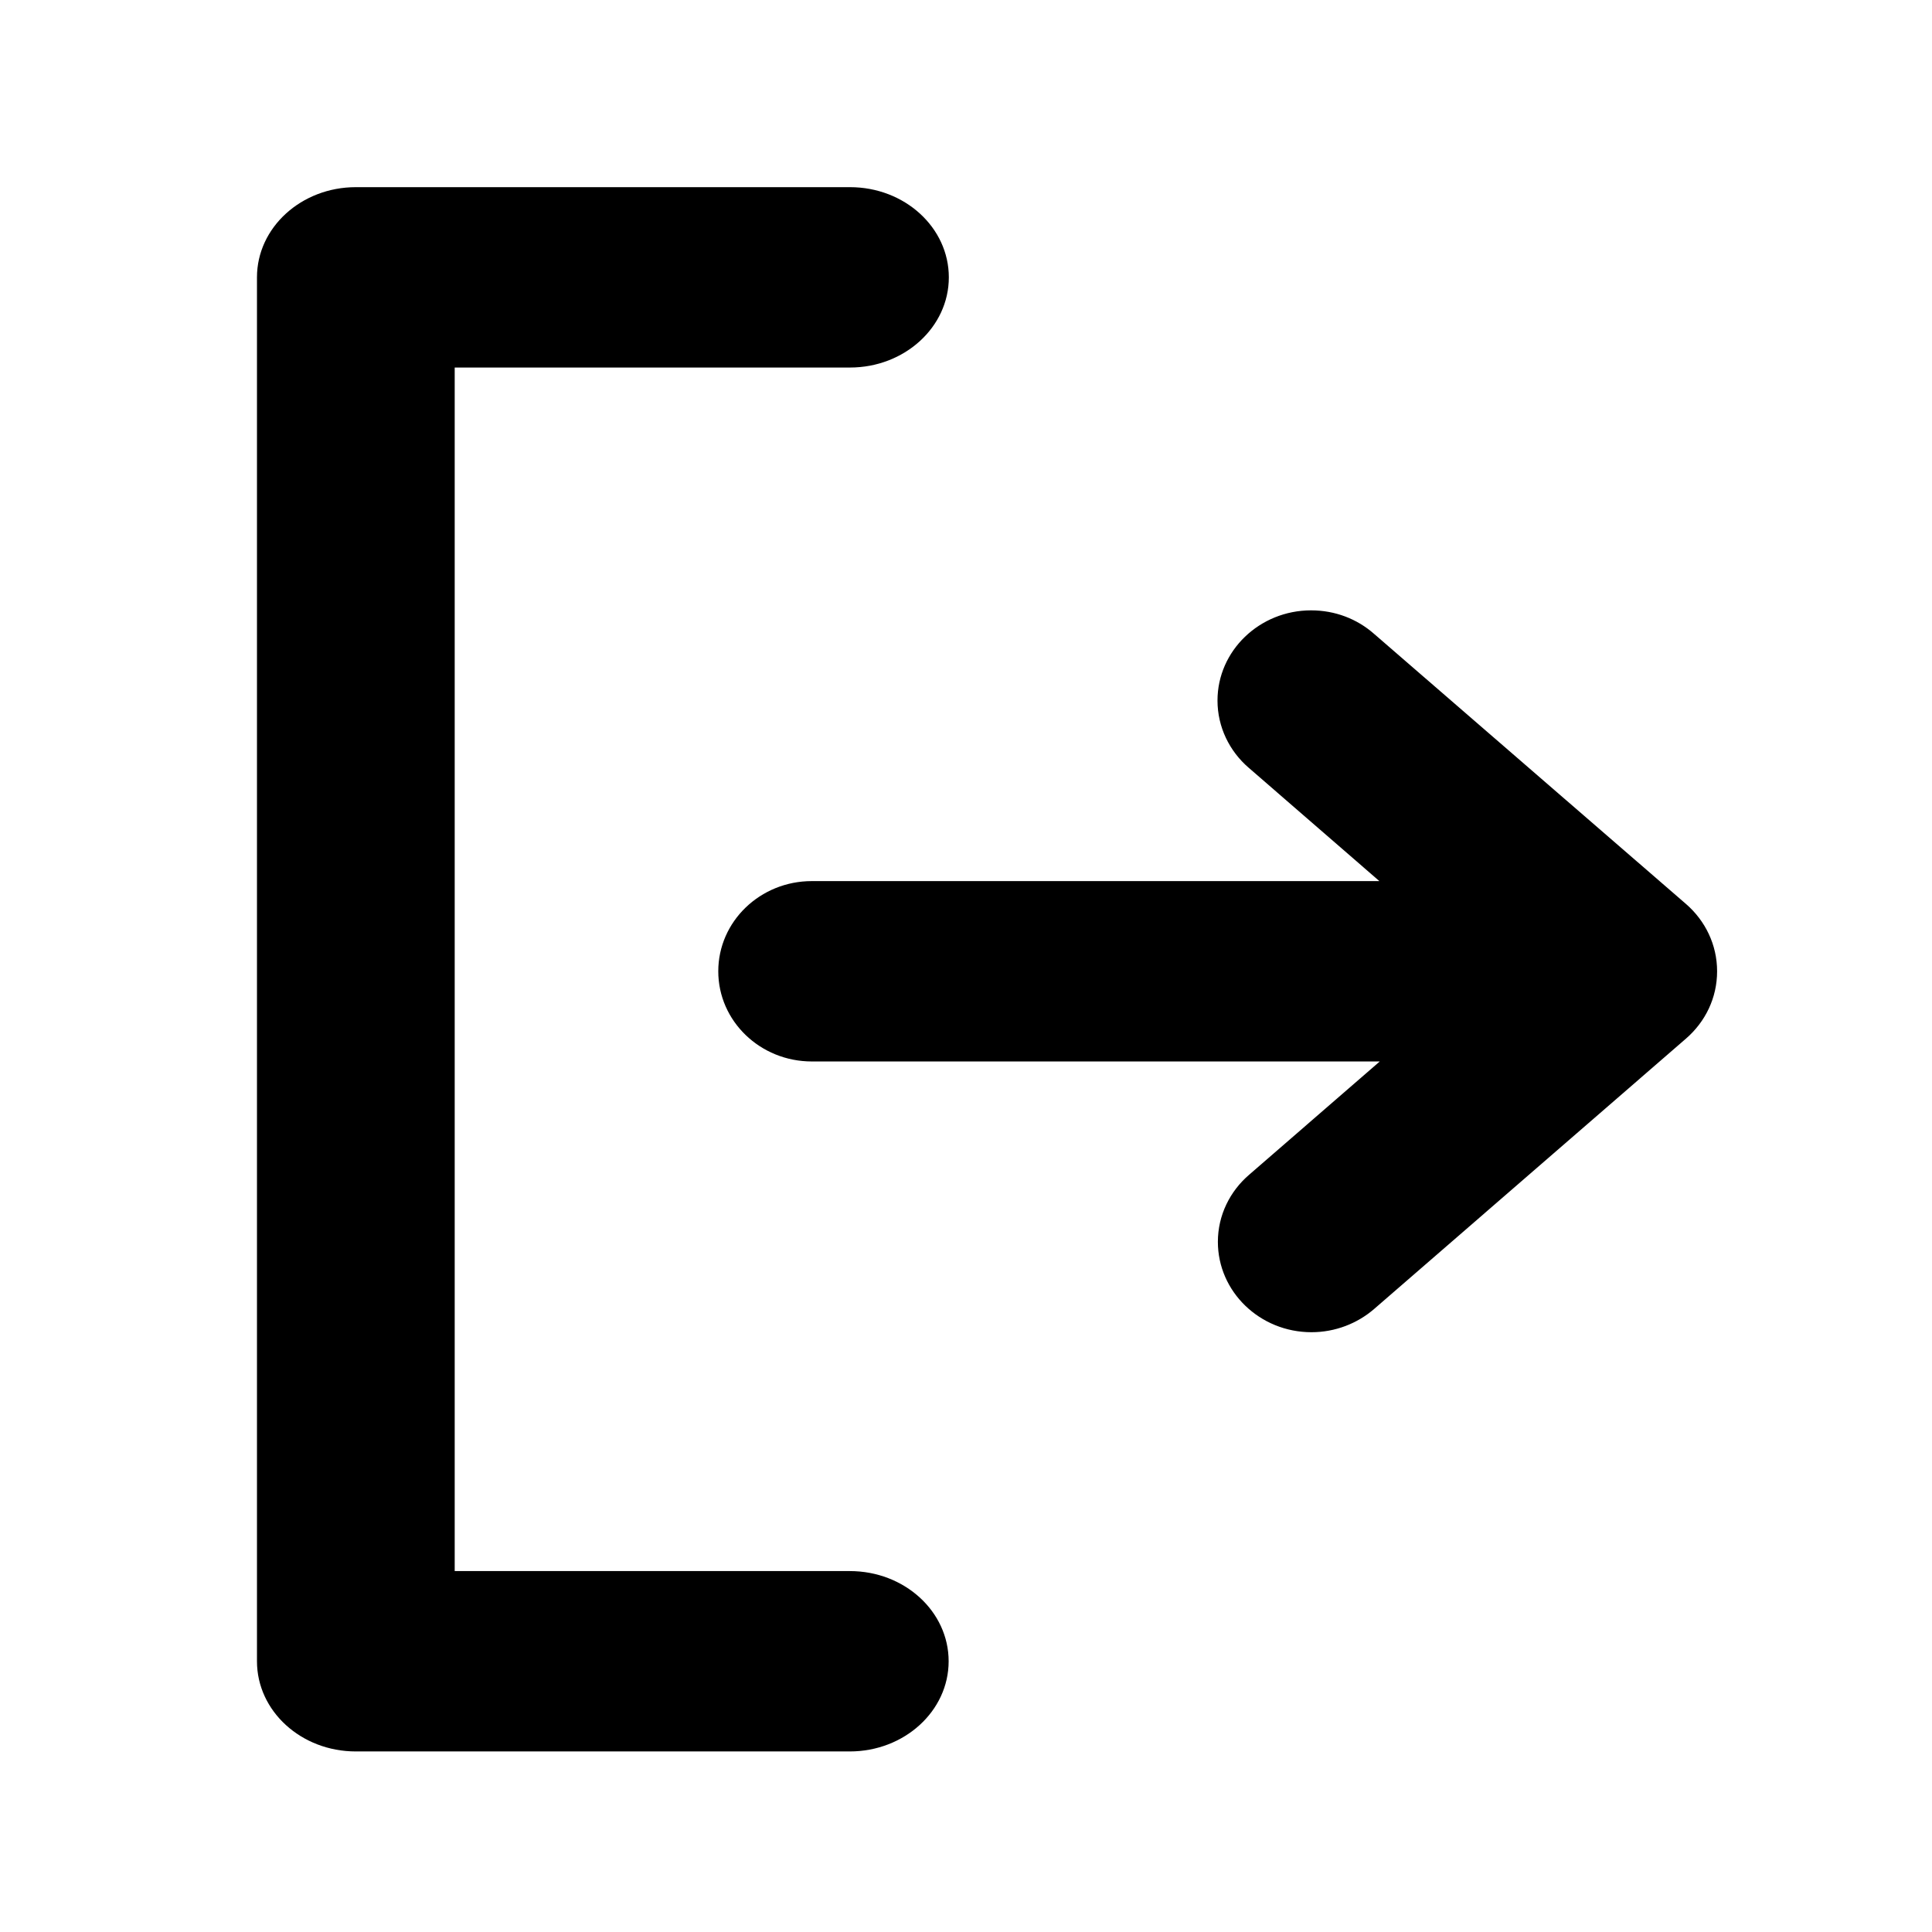
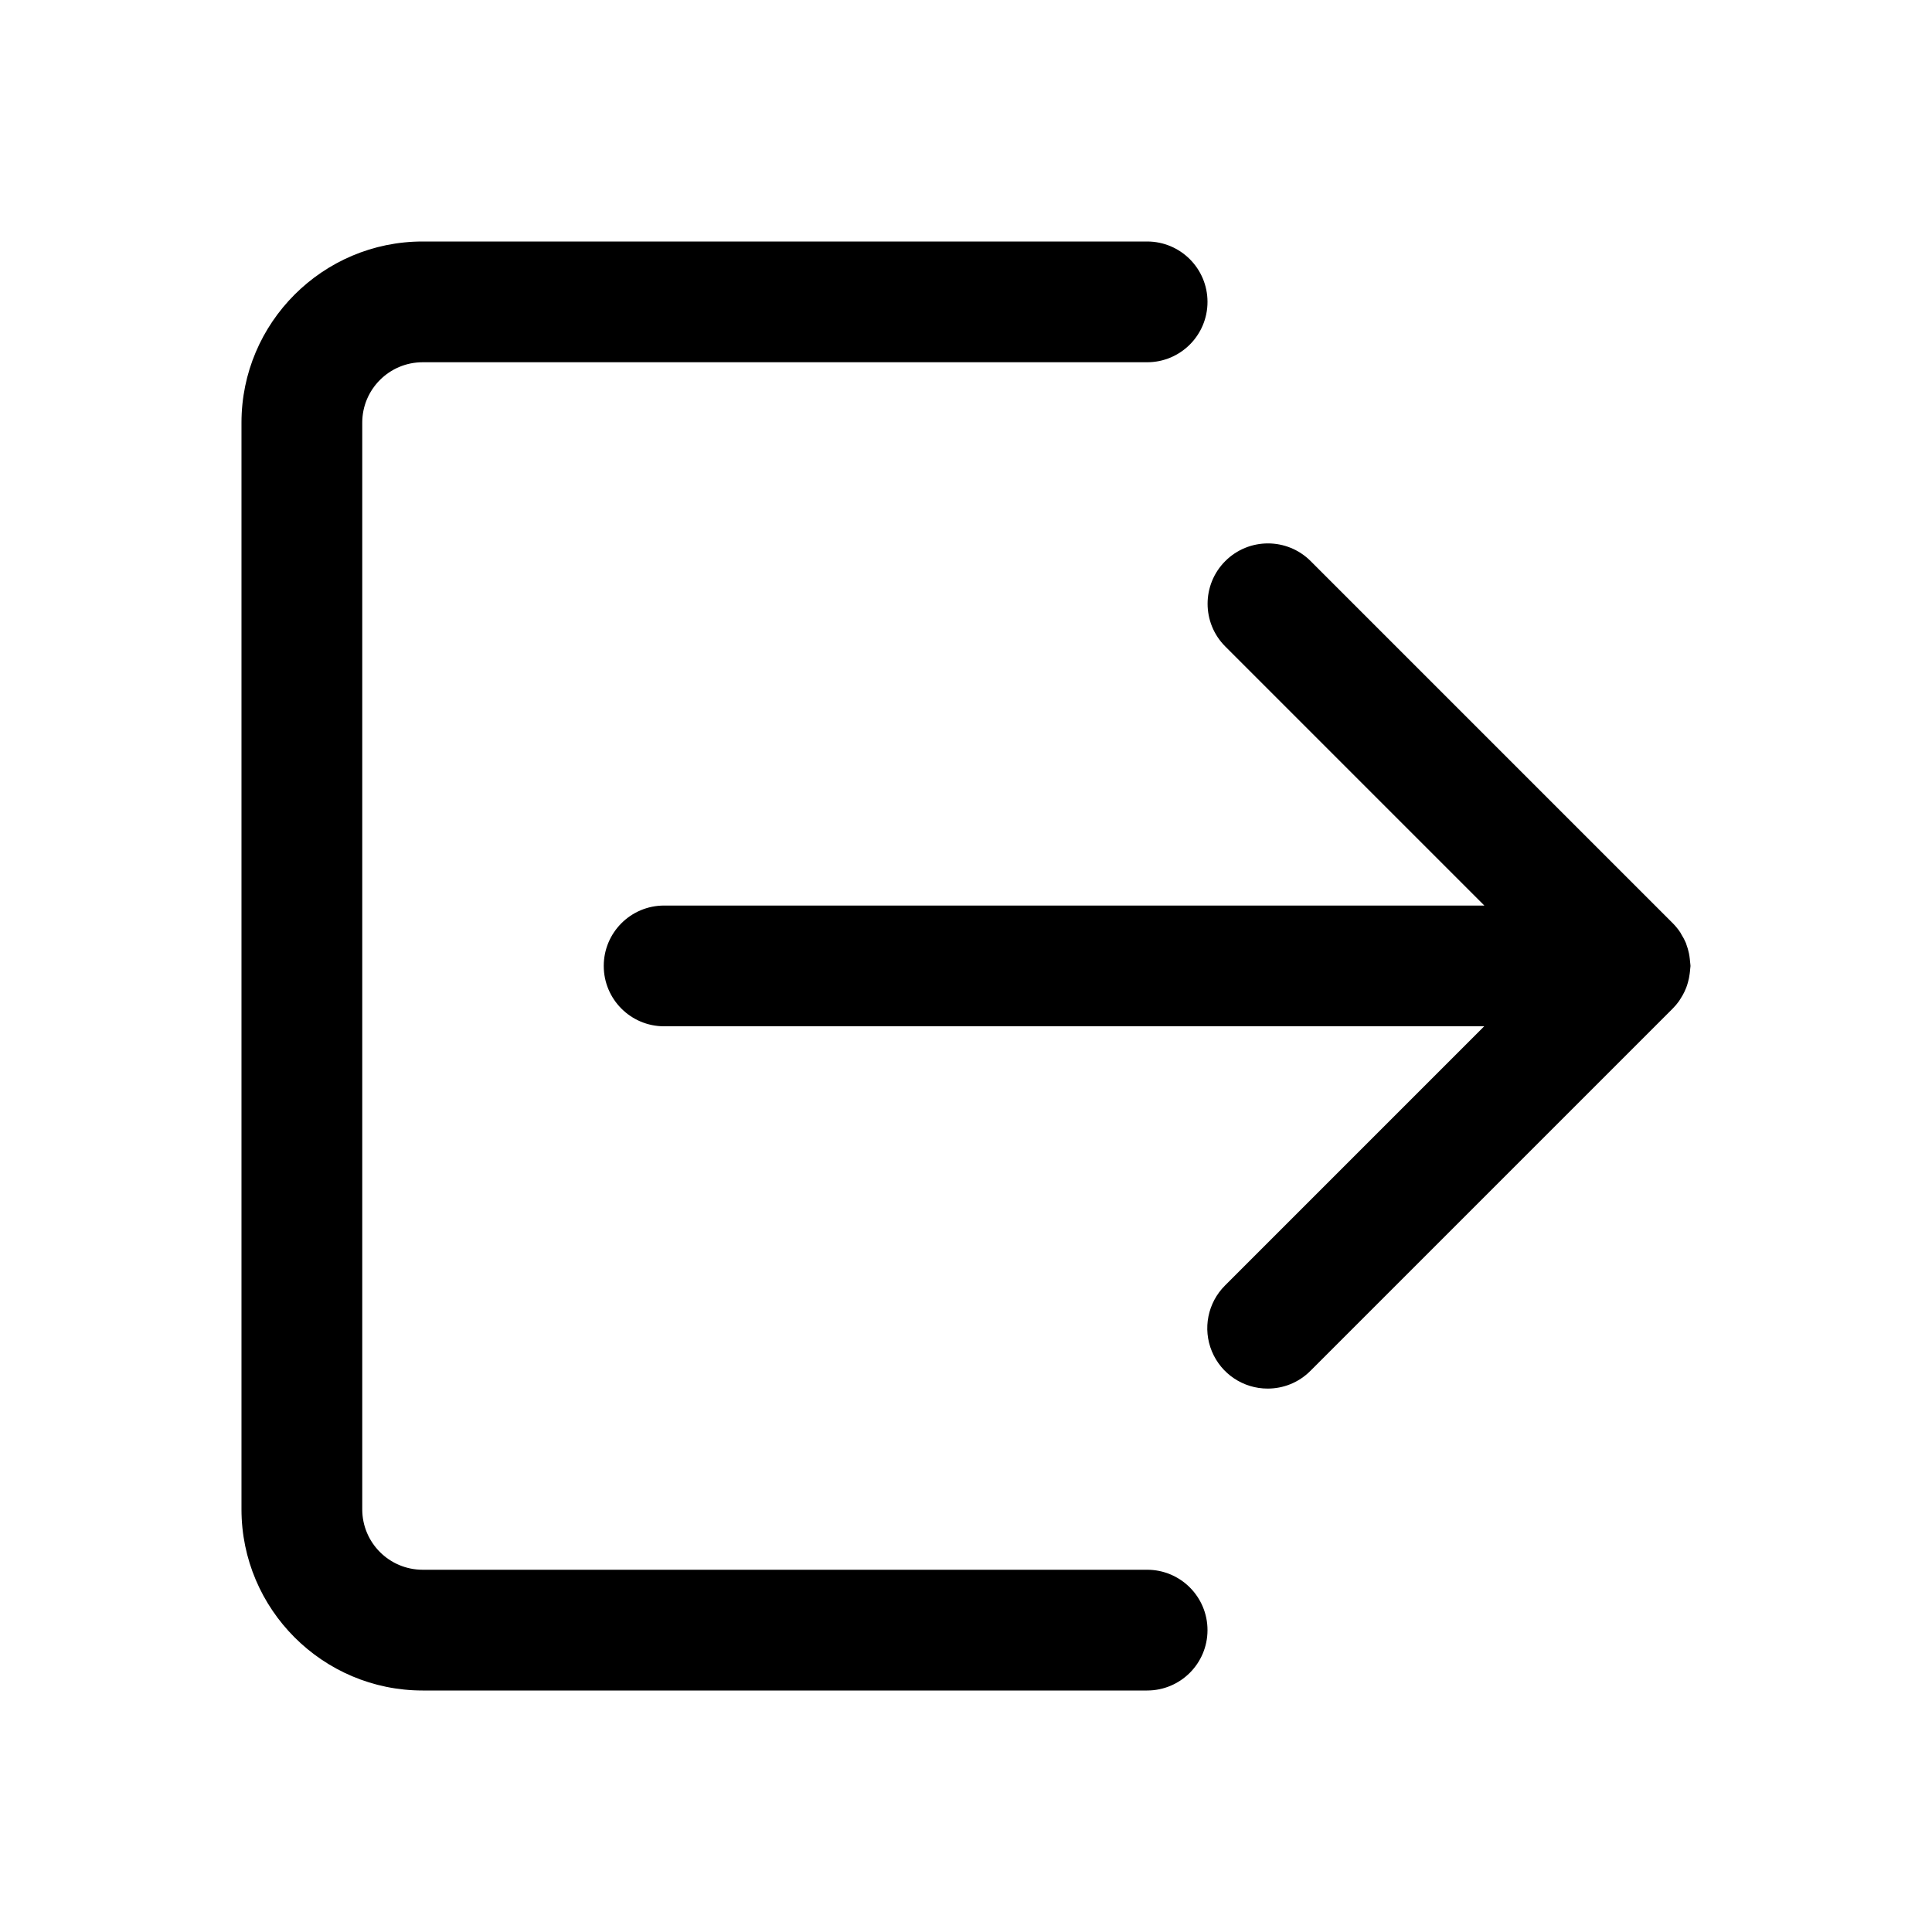
<svg xmlns="http://www.w3.org/2000/svg" viewBox="0 0 1024 1024">
-   <path d="M136.2 513.8v366.7c0 26.4 23.4 47.8 52.4 47.8h261.8c28.9 0 52.4-21.4 52.4-47.8s-23.4-47.8-52.4-47.8H241V194.8h209.5c28.9 0 52.4-21.4 52.4-47.8s-23.4-47.8-52.4-47.8H188.6c-28.9 0-52.4 21.4-52.4 47.8v366.8z m757.5-34.6c10.1 8.8 16.4 21.5 16.4 35.6 0 14.2-6.3 26.8-16.4 35.6L728.3 693.8c-8.8 7.6-20.5 12.3-33.2 12.3-27.4 0-49.6-21.5-49.6-47.9 0-14.1 6.4-26.8 16.5-35.5l69.3-60.1h-301c-27.4 0-49.6-21.4-49.6-47.8s22.2-47.8 49.6-47.8h300.8l-69.3-60.1c-10.1-8.7-16.5-21.5-16.5-35.6 0-26.4 22.3-47.8 49.6-47.8 12.8 0 24.4 4.6 33.2 12.3l165.6 143.4z" />
+   <path d="M892.68 525.89c0.38-0.77 0.71-1.54 1.03-2.34 0.36-0.93 0.65-1.88 0.92-2.83a30.5 30.5 0 0 0 0.94-4.62c0.11-0.89 0.24-1.78 0.28-2.68 0.02-0.49 0.15-0.95 0.15-1.44 0-0.66-0.15-1.28-0.19-1.93a35.76 35.76 0 0 0-0.18-1.81c-0.13-1.02-0.24-2.04-0.47-3.03a31.5 31.5 0 0 0-1.37-4.7c-0.08-0.22-0.12-0.45-0.21-0.67a31.5 31.5 0 0 0-2.42-4.59c-0.2-0.32-0.33-0.67-0.54-0.99a31.93 31.93 0 0 0-4.04-4.95l-0.01-0.02-191.9-191.9a31.99 31.99 0 1 0-45.25 45.25l137.32 137.32H352a32 32 0 1 0 0 64h434.65L649.27 681.35a31.99 31.99 0 0 0 22.63 54.63c8.2 0 16.38-3.12 22.63-9.38l191.53-191.53 0.52-0.52c1.24-1.24 2.33-2.56 3.32-3.93 0.36-0.49 0.64-1.03 0.98-1.55 0.66-1.03 1.27-2.09 1.8-3.18z" />
+   <path d="M608 832H224a32.03 32.03 0 0 1-32-32V224c0-17.65 14.36-32 32-32h384a32 32 0 1 0 0-64H224c-52.94 0-96.01 43.07-96.01 96V800c0 52.93 43.07 96 96.01 96h384a32 32 0 1 0 0-64z" />
</svg>
